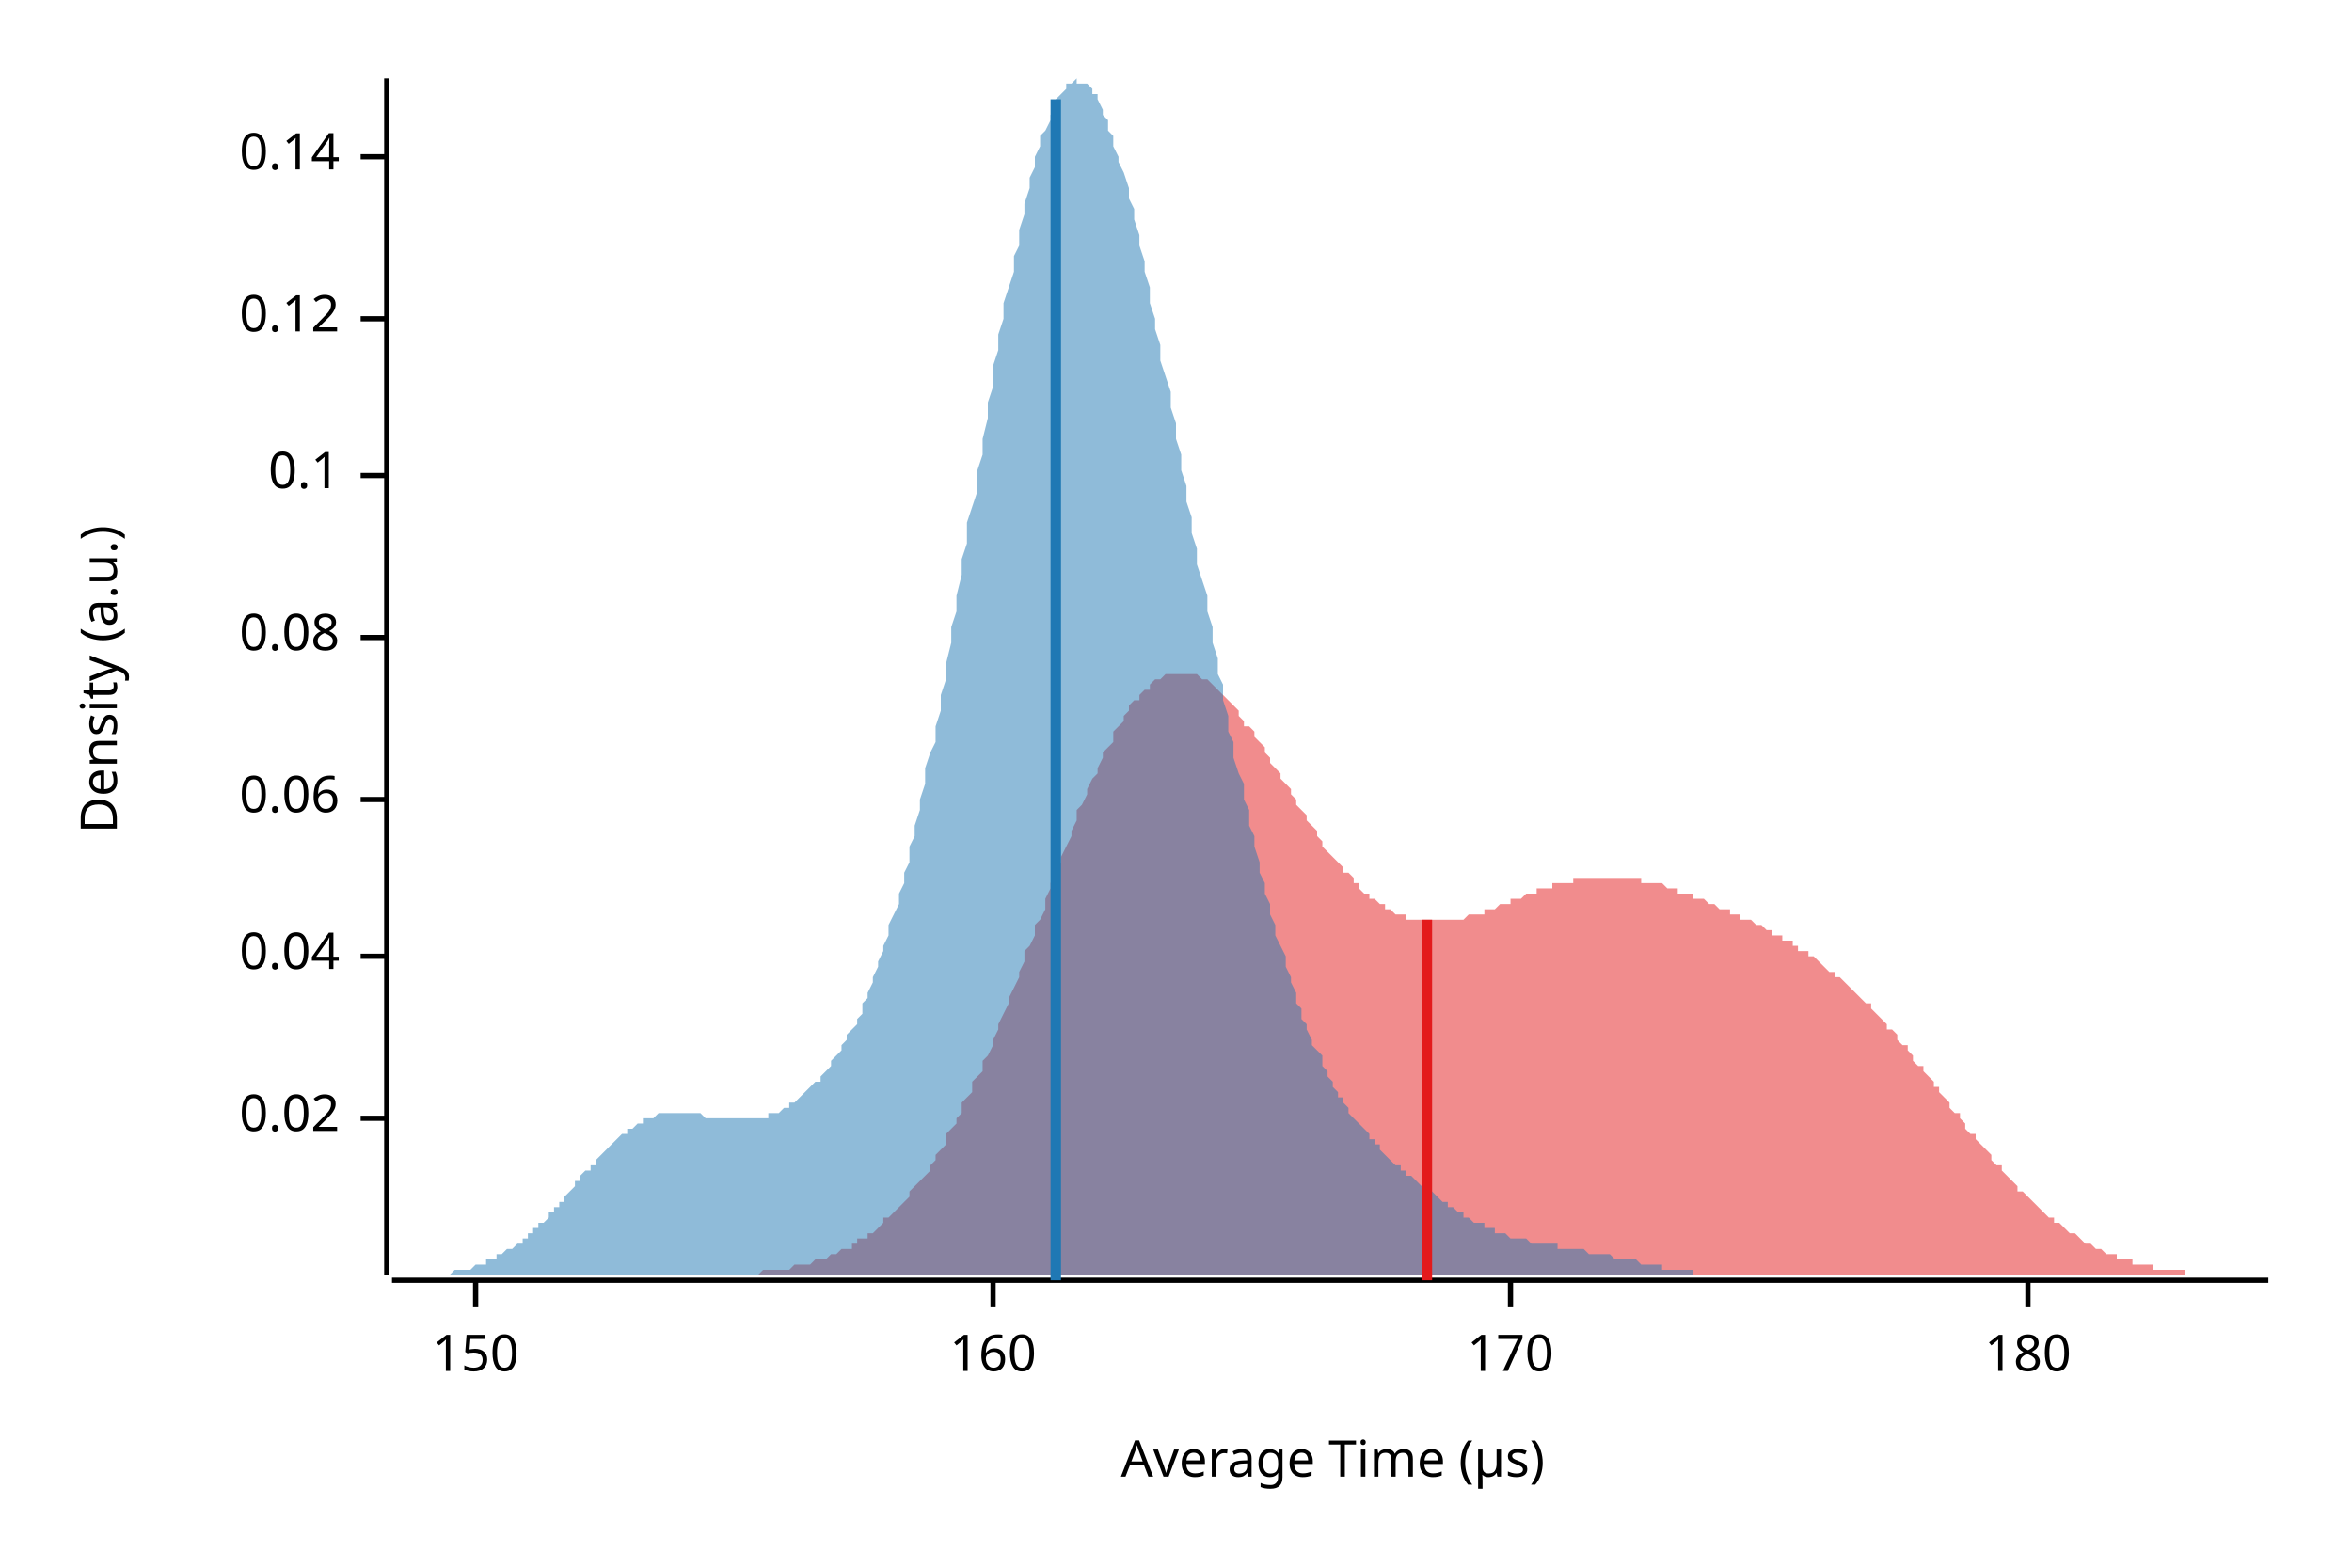
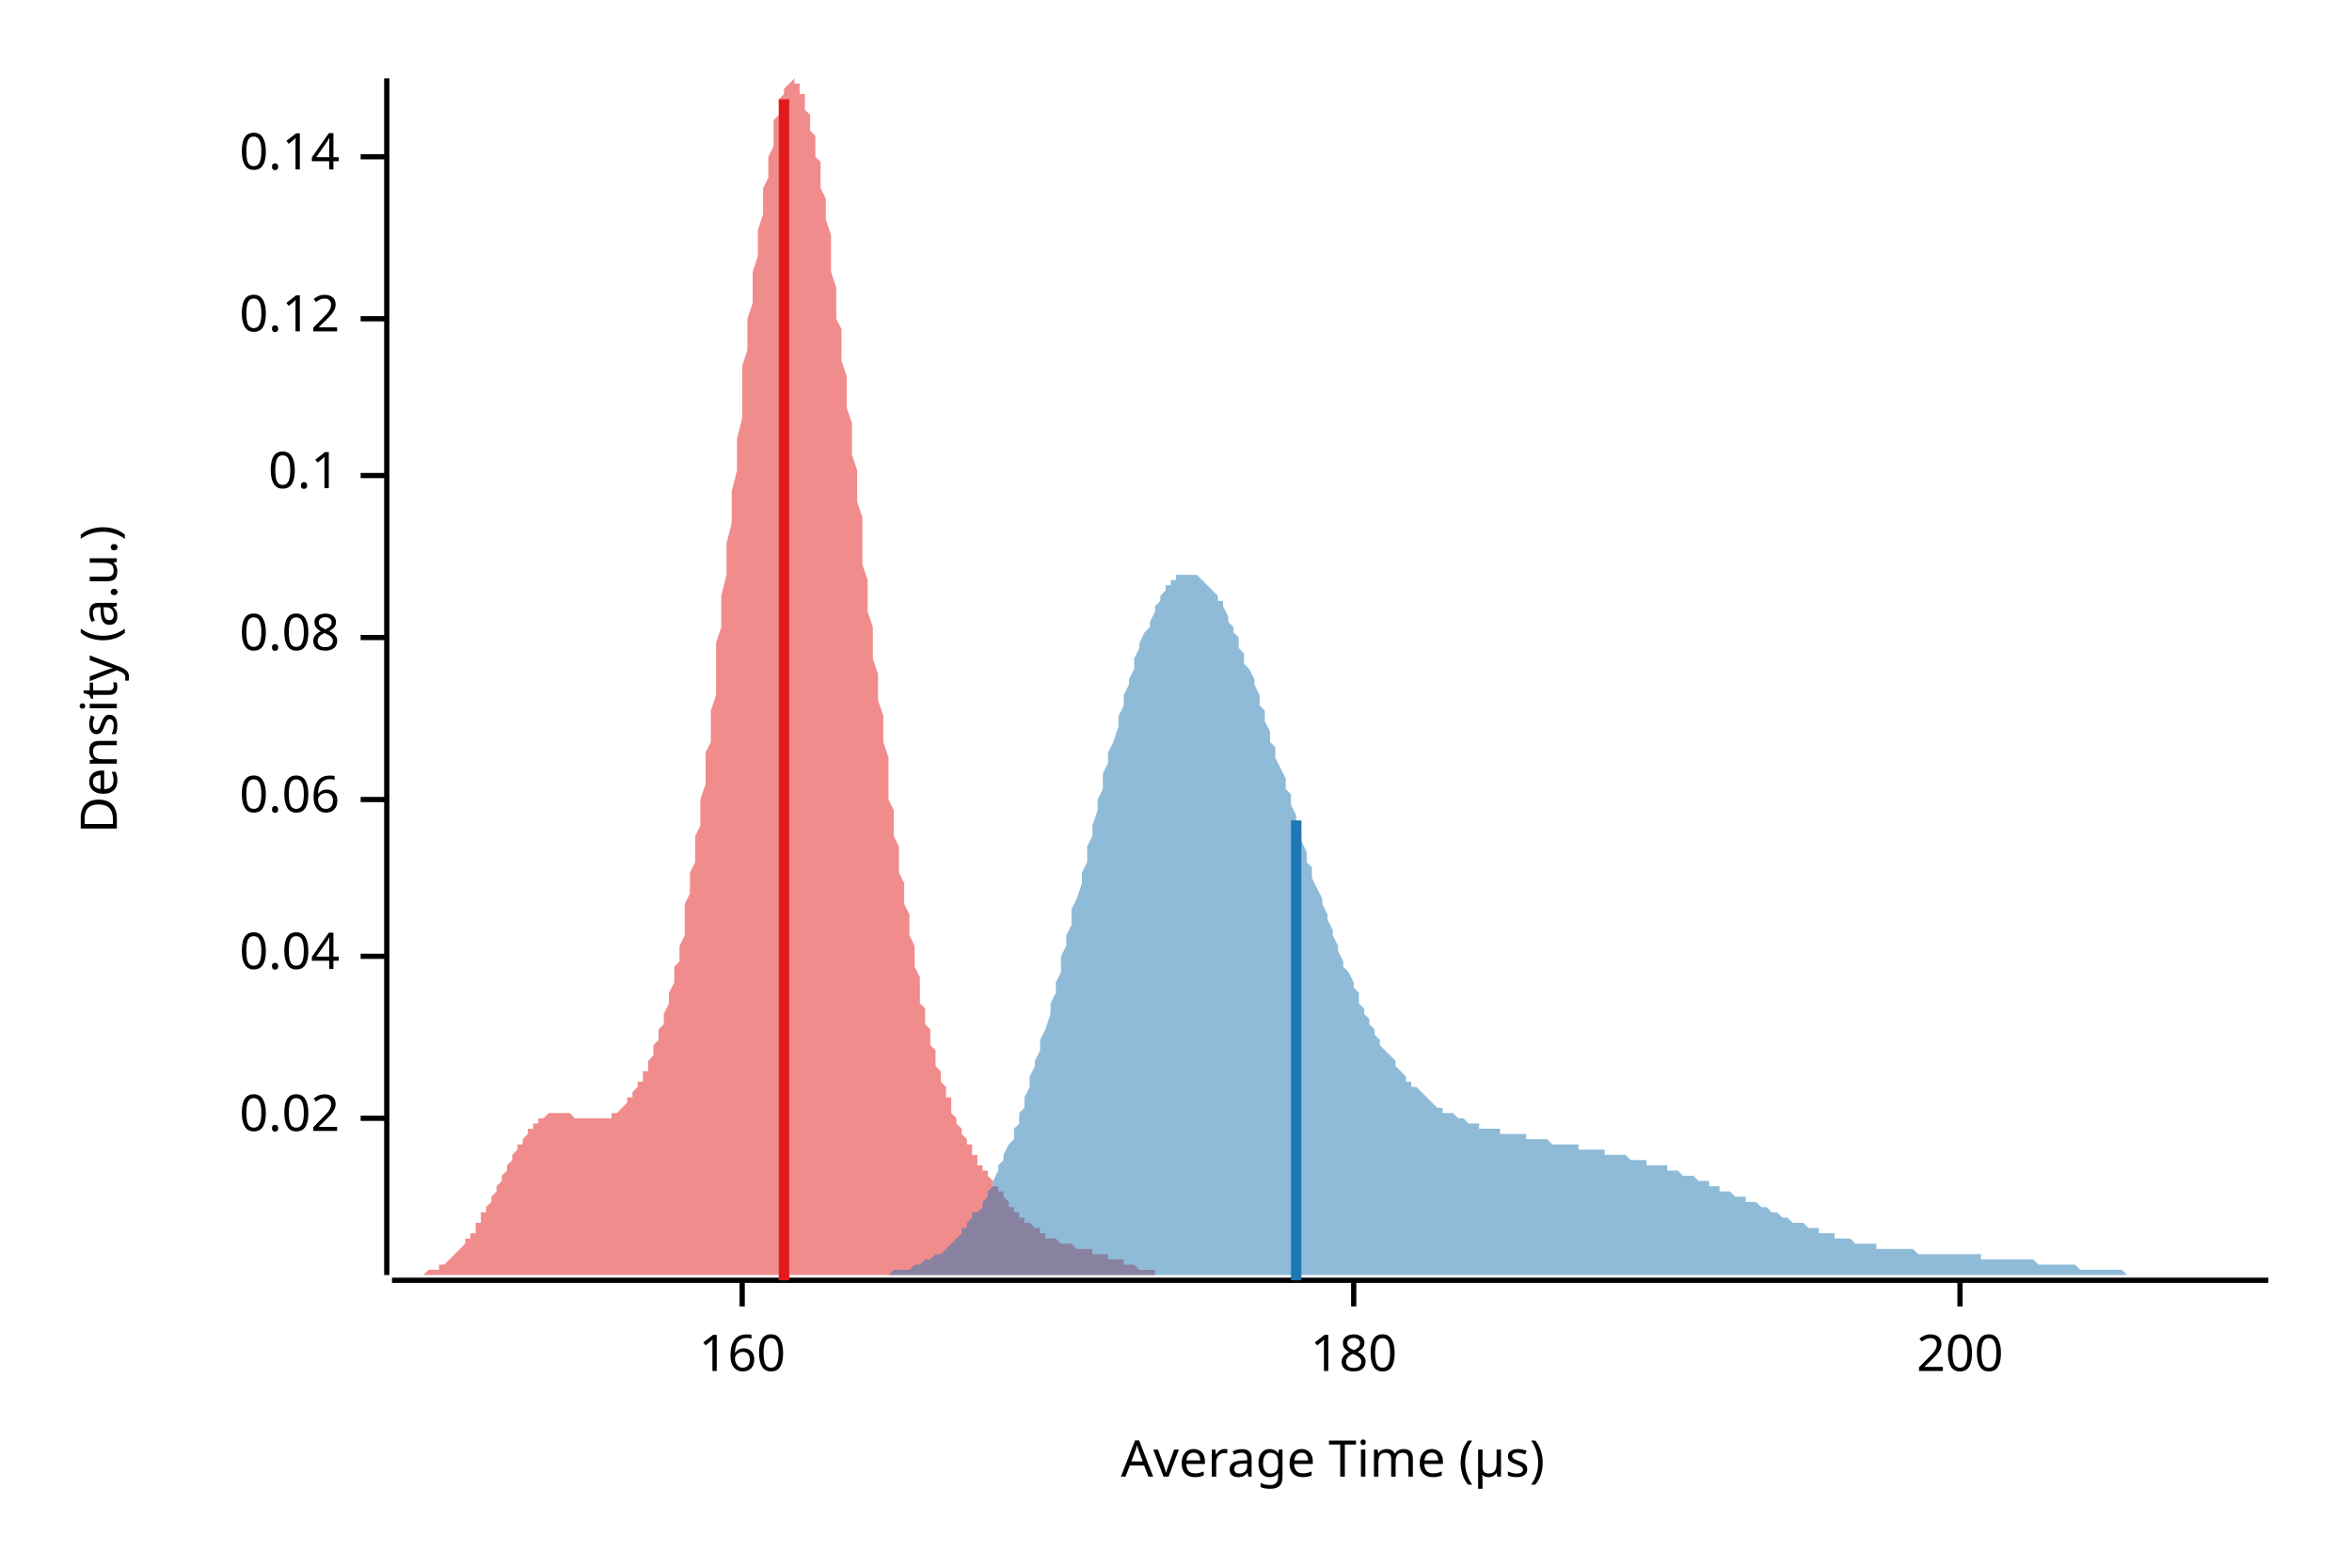
<svg xmlns="http://www.w3.org/2000/svg" width="450" height="300" viewBox="0 0 450 300">
  <text x="15" y="130" dy="0.76em" text-anchor="middle" font-family="sans-serif" font-size="9.677" opacity="1" fill="#000000" transform="rotate(270, 15, 130)">
Density (a.u.)
</text>
  <text x="255" y="285" dy="-0.5ex" text-anchor="middle" font-family="sans-serif" font-size="9.677" opacity="1" fill="#000000">
Average Time (µs)
</text>
  <polyline fill="none" opacity="1" stroke="#000000" stroke-width="1" points="74,15 74,244 " />
  <text x="65" y="214" dy="0.5ex" text-anchor="end" font-family="sans-serif" font-size="9.677" opacity="1" fill="#000000">
0.02
</text>
  <polyline fill="none" opacity="1" stroke="#000000" stroke-width="1" points="69,214 74,214 " />
  <text x="65" y="183" dy="0.5ex" text-anchor="end" font-family="sans-serif" font-size="9.677" opacity="1" fill="#000000">
0.04
</text>
  <polyline fill="none" opacity="1" stroke="#000000" stroke-width="1" points="69,183 74,183 " />
  <text x="65" y="153" dy="0.5ex" text-anchor="end" font-family="sans-serif" font-size="9.677" opacity="1" fill="#000000">
0.06
</text>
  <polyline fill="none" opacity="1" stroke="#000000" stroke-width="1" points="69,153 74,153 " />
  <text x="65" y="122" dy="0.5ex" text-anchor="end" font-family="sans-serif" font-size="9.677" opacity="1" fill="#000000">
0.08
</text>
  <polyline fill="none" opacity="1" stroke="#000000" stroke-width="1" points="69,122 74,122 " />
  <text x="65" y="91" dy="0.5ex" text-anchor="end" font-family="sans-serif" font-size="9.677" opacity="1" fill="#000000">
0.1
</text>
  <polyline fill="none" opacity="1" stroke="#000000" stroke-width="1" points="69,91 74,91 " />
  <text x="65" y="61" dy="0.5ex" text-anchor="end" font-family="sans-serif" font-size="9.677" opacity="1" fill="#000000">
0.12
</text>
  <polyline fill="none" opacity="1" stroke="#000000" stroke-width="1" points="69,61 74,61 " />
  <text x="65" y="30" dy="0.5ex" text-anchor="end" font-family="sans-serif" font-size="9.677" opacity="1" fill="#000000">
0.14
</text>
  <polyline fill="none" opacity="1" stroke="#000000" stroke-width="1" points="69,30 74,30 " />
  <polyline fill="none" opacity="1" stroke="#000000" stroke-width="1" points="75,245 434,245 " />
-   <text x="91" y="255" dy="0.76em" text-anchor="middle" font-family="sans-serif" font-size="9.677" opacity="1" fill="#000000">
- 150
- </text>
-   <polyline fill="none" opacity="1" stroke="#000000" stroke-width="1" points="91,245 91,250 " />
-   <text x="190" y="255" dy="0.76em" text-anchor="middle" font-family="sans-serif" font-size="9.677" opacity="1" fill="#000000">
+   <text x="142" y="255" dy="0.76em" text-anchor="middle" font-family="sans-serif" font-size="9.677" opacity="1" fill="#000000">
160
</text>
-   <polyline fill="none" opacity="1" stroke="#000000" stroke-width="1" points="190,245 190,250 " />
-   <text x="289" y="255" dy="0.76em" text-anchor="middle" font-family="sans-serif" font-size="9.677" opacity="1" fill="#000000">
- 170
- </text>
-   <polyline fill="none" opacity="1" stroke="#000000" stroke-width="1" points="289,245 289,250 " />
-   <text x="388" y="255" dy="0.76em" text-anchor="middle" font-family="sans-serif" font-size="9.677" opacity="1" fill="#000000">
+   <polyline fill="none" opacity="1" stroke="#000000" stroke-width="1" points="142,245 142,250 " />
+   <text x="259" y="255" dy="0.76em" text-anchor="middle" font-family="sans-serif" font-size="9.677" opacity="1" fill="#000000">
180
</text>
-   <polyline fill="none" opacity="1" stroke="#000000" stroke-width="1" points="388,245 388,250 " />
-   <polygon opacity="0.5" fill="#E31A1C" points="121,244 121,244 122,244 122,244 123,244 124,244 124,244 125,244 126,244 126,244 127,244 127,244 128,244 129,244 129,244 130,244 131,244 131,244 132,244 132,244 133,244 134,244 134,244 135,244 136,244 136,244 137,244 137,244 138,244 139,244 139,244 140,244 141,244 141,244 142,244 142,244 143,244 144,244 144,244 145,244 146,243 146,243 147,243 147,243 148,243 149,243 149,243 150,243 151,243 151,243 152,242 153,242 153,242 154,242 154,242 155,242 156,241 156,241 157,241 158,241 158,241 159,240 159,240 160,240 161,239 161,239 162,239 163,239 163,238 164,238 164,237 165,237 166,237 166,236 167,236 168,235 168,235 169,234 169,233 170,233 171,232 171,232 172,231 173,230 173,230 174,229 174,228 175,227 176,226 176,226 177,225 178,224 178,223 179,222 179,221 180,220 181,219 181,217 182,216 183,215 183,214 184,213 184,211 185,210 186,209 186,207 187,206 188,205 188,203 189,202 190,200 190,199 191,197 191,196 192,194 193,192 193,191 194,189 195,187 195,186 196,184 196,182 197,181 198,179 198,177 199,176 200,174 200,172 201,170 201,169 202,167 203,165 203,164 204,162 205,160 205,159 206,157 206,155 207,154 208,152 208,151 209,149 210,148 210,147 211,145 211,144 212,143 213,142 213,140 214,139 215,138 215,137 216,136 216,135 217,134 218,134 218,133 219,132 220,132 220,131 221,130 221,130 222,130 223,129 223,129 224,129 225,129 225,129 226,129 227,129 227,129 228,129 228,129 229,129 230,130 230,130 231,130 232,131 232,131 233,132 233,132 234,133 235,134 235,134 236,135 237,136 237,137 238,138 238,139 239,139 240,140 240,141 241,142 242,143 242,144 243,145 243,146 244,147 245,148 245,149 246,150 247,151 247,152 248,153 248,154 249,155 250,156 250,157 251,158 252,159 252,160 253,161 253,162 254,163 255,164 255,164 256,165 257,166 257,167 258,167 259,168 259,169 260,169 260,170 261,171 262,171 262,172 263,172 264,173 264,173 265,173 265,174 266,174 267,175 267,175 268,175 269,175 269,176 270,176 270,176 271,176 272,176 272,176 273,176 274,176 274,176 275,176 275,176 276,176 277,176 277,176 278,176 279,176 279,176 280,176 280,176 281,175 282,175 282,175 283,175 284,175 284,174 285,174 285,174 286,174 287,173 287,173 288,173 289,173 289,172 290,172 290,172 291,172 292,171 292,171 293,171 294,171 294,170 295,170 296,170 296,170 297,170 297,169 298,169 299,169 299,169 300,169 301,169 301,168 302,168 302,168 303,168 304,168 304,168 305,168 306,168 306,168 307,168 307,168 308,168 309,168 309,168 310,168 311,168 311,168 312,168 312,168 313,168 314,168 314,169 315,169 316,169 316,169 317,169 317,169 318,169 319,170 319,170 320,170 321,170 321,171 322,171 322,171 323,171 324,171 324,172 325,172 326,172 326,172 327,173 328,173 328,173 329,174 329,174 330,174 331,174 331,175 332,175 333,175 333,176 334,176 334,176 335,176 336,177 336,177 337,177 338,178 338,178 339,178 339,179 340,179 341,179 341,180 342,180 343,180 343,181 344,181 344,182 345,182 346,182 346,183 347,183 348,184 348,184 349,185 349,185 350,186 351,186 351,187 352,187 353,188 353,188 354,189 354,189 355,190 356,191 356,191 357,192 358,192 358,193 359,194 359,194 360,195 361,196 361,197 362,197 363,198 363,199 364,200 365,200 365,201 366,202 366,203 367,204 368,204 368,205 369,206 370,207 370,208 371,208 371,209 372,210 373,211 373,212 374,213 375,213 375,214 376,215 376,216 377,217 378,217 378,218 379,219 380,220 380,220 381,221 381,222 382,223 383,223 383,224 384,225 385,226 385,226 386,227 386,228 387,228 388,229 388,229 389,230 390,231 390,231 391,232 391,232 392,233 393,233 393,234 394,234 395,235 395,235 396,236 396,236 397,236 398,237 398,237 399,238 400,238 400,238 401,239 402,239 402,239 403,240 403,240 404,240 405,240 405,241 406,241 407,241 407,241 408,241 408,242 409,242 410,242 410,242 411,242 412,242 412,243 413,243 413,243 414,243 415,243 415,243 416,243 417,243 417,243 418,243 418,244 419,244 420,244 420,244 421,244 422,244 422,244 423,244 423,244 424,244 425,244 425,244 426,244 427,244 427,244 428,244 428,244 429,244 430,244 430,244 431,244 432,244 432,244 433,244 434,244 434,244 121,244 " />
-   <polygon opacity="0.5" fill="#1F78B4" points="75,244 75,244 76,244 76,244 77,244 77,244 78,244 78,244 79,244 79,244 80,244 80,244 81,244 81,244 82,244 83,244 83,244 84,244 84,244 85,244 85,244 86,244 86,244 87,243 87,243 88,243 88,243 89,243 90,243 90,243 91,242 91,242 92,242 92,242 93,242 93,241 94,241 94,241 95,241 95,240 96,240 96,240 97,239 98,239 98,239 99,238 99,238 100,238 100,237 101,237 101,236 102,236 102,235 103,235 103,234 104,234 105,233 105,232 106,232 106,231 107,231 107,230 108,230 108,229 109,228 109,228 110,227 110,226 111,226 111,225 112,224 113,224 113,223 114,223 114,222 115,221 115,221 116,220 116,220 117,219 117,219 118,218 118,218 119,217 120,217 120,216 121,216 121,216 122,215 122,215 123,215 123,214 124,214 124,214 125,214 125,214 126,213 127,213 127,213 128,213 128,213 129,213 129,213 130,213 130,213 131,213 131,213 132,213 132,213 133,213 133,213 134,213 135,214 135,214 136,214 136,214 137,214 137,214 138,214 138,214 139,214 139,214 140,214 140,214 141,214 142,214 142,214 143,214 143,214 144,214 144,214 145,214 145,214 146,214 146,214 147,214 147,213 148,213 148,213 149,213 150,212 150,212 151,212 151,211 152,211 152,211 153,210 153,210 154,209 154,209 155,208 155,208 156,207 157,207 157,206 158,205 158,205 159,204 159,203 160,202 160,202 161,201 161,200 162,199 162,198 163,197 164,196 164,195 165,194 165,192 166,191 166,190 167,188 167,187 168,185 168,184 169,182 169,181 170,179 170,177 171,175 172,173 172,171 173,169 173,167 174,165 174,162 175,160 175,158 176,155 176,153 177,150 177,147 178,144 179,142 179,139 180,136 180,133 181,130 181,127 182,123 182,120 183,117 183,114 184,110 184,107 185,104 185,100 186,97 187,94 187,90 188,87 188,84 189,80 189,77 190,74 190,70 191,67 191,64 192,61 192,58 193,55 194,52 194,49 195,47 195,44 196,41 196,39 197,36 197,34 198,32 198,30 199,28 199,26 200,25 201,23 201,22 202,21 202,19 203,18 203,18 204,17 204,16 205,16 205,16 206,15 206,16 207,16 207,16 208,16 209,17 209,18 210,18 210,19 211,21 211,22 212,23 212,25 213,26 213,28 214,30 214,31 215,33 216,36 216,38 217,40 217,42 218,45 218,47 219,50 219,52 220,55 220,58 221,61 221,63 222,66 222,69 223,72 224,75 224,78 225,81 225,84 226,87 226,90 227,93 227,96 228,99 228,102 229,105 229,108 230,111 231,114 231,117 232,120 232,123 233,126 233,129 234,131 234,134 235,137 235,140 236,142 236,145 237,148 238,150 238,153 239,155 239,158 240,160 240,162 241,165 241,167 242,169 242,171 243,173 243,175 244,177 244,179 245,181 246,183 246,185 247,187 247,188 248,190 248,192 249,193 249,195 250,196 250,197 251,199 251,200 252,201 253,202 253,204 254,205 254,206 255,207 255,208 256,209 256,210 257,210 257,211 258,212 258,213 259,214 259,214 260,215 261,216 261,216 262,217 262,218 263,218 263,219 264,219 264,220 265,221 265,221 266,222 266,222 267,223 268,223 268,224 269,224 269,225 270,225 270,225 271,226 271,226 272,227 272,227 273,228 273,228 274,228 275,229 275,229 276,230 276,230 277,230 277,231 278,231 278,231 279,232 279,232 280,232 280,233 281,233 281,233 282,234 283,234 283,234 284,234 284,235 285,235 285,235 286,235 286,236 287,236 287,236 288,236 288,236 289,237 290,237 290,237 291,237 291,237 292,237 292,237 293,238 293,238 294,238 294,238 295,238 295,238 296,238 296,238 297,238 298,238 298,239 299,239 299,239 300,239 300,239 301,239 301,239 302,239 302,239 303,239 303,239 304,240 305,240 305,240 306,240 306,240 307,240 307,240 308,240 308,240 309,241 309,241 310,241 310,241 311,241 312,241 312,241 313,241 313,241 314,242 314,242 315,242 315,242 316,242 316,242 317,242 317,242 318,242 318,243 319,243 320,243 320,243 321,243 321,243 322,243 322,243 323,243 323,243 324,243 324,244 325,244 325,244 326,244 327,244 327,244 328,244 328,244 329,244 329,244 330,244 330,244 331,244 331,244 332,244 332,244 333,244 333,244 334,244 335,244 335,244 336,244 336,244 337,244 337,244 338,244 338,244 339,244 339,244 340,244 340,244 341,244 342,244 342,244 342,244 75,244 " />
-   <polyline fill="none" opacity="1" stroke="#E31A1C" stroke-width="2" points="273,245 273,176 " />
-   <polyline fill="none" opacity="1" stroke="#1F78B4" stroke-width="2" points="202,245 202,19 " />
+   <polyline fill="none" opacity="1" stroke="#000000" stroke-width="1" points="259,245 259,250 " />
+   <text x="375" y="255" dy="0.76em" text-anchor="middle" font-family="sans-serif" font-size="9.677" opacity="1" fill="#000000">
+ 200
+ </text>
+   <polyline fill="none" opacity="1" stroke="#000000" stroke-width="1" points="375,245 375,250 " />
+   <polygon opacity="0.5" fill="#E31A1C" points="75,244 75,244 75,244 75,244 76,244 76,244 76,244 77,244 77,244 77,244 78,244 78,244 78,244 79,244 79,244 79,244 80,244 80,244 80,244 80,244 81,244 81,244 81,244 82,243 82,243 82,243 83,243 83,243 83,243 84,243 84,242 84,242 85,242 85,242 85,242 86,241 86,241 86,241 86,241 87,240 87,240 87,240 88,239 88,239 88,239 89,238 89,238 89,237 90,237 90,237 90,236 91,236 91,235 91,235 91,234 92,234 92,233 92,232 93,232 93,231 93,231 94,230 94,229 94,229 95,228 95,228 95,227 96,226 96,226 96,225 97,224 97,224 97,223 97,223 98,222 98,221 98,221 99,220 99,220 99,219 100,219 100,218 100,218 101,217 101,217 101,216 102,216 102,216 102,215 103,215 103,215 103,214 103,214 104,214 104,214 104,214 105,213 105,213 105,213 106,213 106,213 106,213 107,213 107,213 107,213 108,213 108,213 108,213 108,213 109,213 109,213 109,213 110,214 110,214 110,214 111,214 111,214 111,214 112,214 112,214 112,214 113,214 113,214 113,214 114,214 114,214 114,214 114,214 115,214 115,214 115,214 116,214 116,214 116,214 117,214 117,214 117,213 118,213 118,213 118,213 119,212 119,212 119,212 120,211 120,211 120,211 120,210 121,210 121,209 121,209 122,208 122,208 122,207 123,207 123,206 123,205 124,205 124,204 124,203 125,202 125,202 125,201 125,200 126,199 126,198 126,197 127,196 127,195 127,194 128,192 128,191 128,190 129,188 129,187 129,185 130,184 130,182 130,181 131,179 131,177 131,175 131,173 132,171 132,169 132,167 133,165 133,162 133,160 134,158 134,155 134,153 135,150 135,147 135,144 136,142 136,139 136,136 137,133 137,130 137,127 137,123 138,120 138,117 138,114 139,110 139,107 139,104 140,100 140,97 140,94 141,90 141,87 141,84 142,80 142,77 142,74 142,70 143,67 143,64 143,61 144,58 144,55 144,52 145,49 145,47 145,44 146,41 146,39 146,36 147,34 147,32 147,30 148,28 148,26 148,25 148,23 149,22 149,21 149,19 150,18 150,18 150,17 151,16 151,16 151,16 152,15 152,16 152,16 153,16 153,16 153,17 153,18 154,18 154,19 154,21 155,22 155,23 155,25 156,26 156,28 156,30 157,31 157,33 157,36 158,38 158,40 158,42 159,45 159,47 159,50 159,52 160,55 160,58 160,61 161,63 161,66 161,69 162,72 162,75 162,78 163,81 163,84 163,87 164,90 164,93 164,96 165,99 165,102 165,105 165,108 166,111 166,114 166,117 167,120 167,123 167,126 168,129 168,131 168,134 169,137 169,140 169,142 170,145 170,148 170,150 170,153 171,155 171,158 171,160 172,162 172,165 172,167 173,169 173,171 173,173 174,175 174,177 174,179 175,181 175,183 175,185 176,187 176,188 176,190 176,192 177,193 177,195 177,196 178,197 178,199 178,200 179,201 179,202 179,204 180,205 180,206 180,207 181,208 181,209 181,210 182,210 182,211 182,212 182,213 183,214 183,214 183,215 184,216 184,216 184,217 185,218 185,218 185,219 186,219 186,220 186,221 187,221 187,222 187,222 187,223 188,223 188,224 188,224 189,224 189,225 189,225 190,226 190,226 190,227 191,227 191,228 191,228 192,228 192,229 192,229 193,230 193,230 193,230 193,231 194,231 194,231 194,232 195,232 195,232 195,233 196,233 196,233 196,234 197,234 197,234 197,234 198,235 198,235 198,235 199,235 199,236 199,236 199,236 200,236 200,236 200,237 201,237 201,237 201,237 202,237 202,237 202,237 203,238 203,238 203,238 204,238 204,238 204,238 204,238 205,238 205,238 205,238 206,239 206,239 206,239 207,239 207,239 207,239 208,239 208,239 208,239 209,239 209,239 209,240 210,240 210,240 210,240 210,240 211,240 211,240 211,240 212,240 212,241 212,241 213,241 213,241 213,241 214,241 214,241 214,241 215,241 215,242 215,242 215,242 216,242 216,242 216,242 217,242 217,242 217,242 218,243 218,243 218,243 219,243 219,243 219,243 220,243 220,243 220,243 221,243 221,243 221,244 221,244 222,244 222,244 222,244 223,244 223,244 223,244 224,244 224,244 224,244 225,244 225,244 225,244 226,244 226,244 226,244 227,244 227,244 227,244 227,244 228,244 228,244 228,244 229,244 229,244 229,244 230,244 230,244 230,244 231,244 231,244 231,244 232,244 232,244 75,244 " />
+   <polygon opacity="0.5" fill="#1F78B4" points="163,244 164,244 164,244 165,244 165,244 166,244 166,244 167,244 168,244 168,244 169,244 169,244 170,244 170,244 171,243 171,243 172,243 172,243 173,243 173,243 174,243 175,242 175,242 176,242 176,242 177,241 177,241 178,241 178,241 179,240 179,240 180,240 181,239 181,239 182,238 182,238 183,237 183,237 184,236 184,235 185,235 185,234 186,233 186,232 187,232 188,231 188,230 189,229 189,228 190,227 190,226 191,224 191,223 192,222 192,221 193,219 194,218 194,216 195,215 195,213 196,212 196,210 197,208 197,206 198,204 198,203 199,201 199,199 200,197 201,194 201,192 202,190 202,188 203,186 203,183 204,181 204,179 205,177 205,174 206,172 207,169 207,167 208,165 208,162 209,160 209,158 210,155 210,153 211,151 211,148 212,146 212,144 213,142 214,139 214,137 215,135 215,133 216,131 216,130 217,128 217,126 218,124 218,123 219,121 220,120 220,119 221,117 221,116 222,115 222,114 223,113 223,112 224,112 224,111 225,111 225,110 226,110 227,110 227,110 228,110 228,110 229,110 229,110 230,111 230,111 231,112 231,112 232,113 233,114 233,115 234,115 234,116 235,118 235,119 236,120 236,121 237,122 237,124 238,125 238,127 239,128 240,130 240,131 241,133 241,135 242,136 242,138 243,140 243,142 244,143 244,145 245,147 246,149 246,151 247,152 247,154 248,156 248,158 249,160 249,161 250,163 250,165 251,166 251,168 252,170 253,172 253,173 254,175 254,176 255,178 255,179 256,181 256,182 257,184 257,185 258,186 259,188 259,189 260,190 260,192 261,193 261,194 262,195 262,196 263,197 263,198 264,199 264,200 265,201 266,202 266,202 267,203 267,204 268,205 268,205 269,206 269,207 270,207 270,208 271,208 272,209 272,209 273,210 273,210 274,211 274,211 275,212 275,212 276,212 276,213 277,213 277,213 278,213 279,214 279,214 280,214 280,214 281,215 281,215 282,215 282,215 283,215 283,216 284,216 285,216 285,216 286,216 286,216 287,216 287,217 288,217 288,217 289,217 289,217 290,217 290,217 291,217 292,217 292,218 293,218 293,218 294,218 294,218 295,218 295,218 296,218 296,218 297,219 298,219 298,219 299,219 299,219 300,219 300,219 301,219 301,219 302,219 302,220 303,220 303,220 304,220 305,220 305,220 306,220 306,220 307,220 307,221 308,221 308,221 309,221 309,221 310,221 311,221 311,221 312,222 312,222 313,222 313,222 314,222 314,222 315,222 315,223 316,223 316,223 317,223 318,223 318,223 319,223 319,224 320,224 320,224 321,224 321,224 322,225 322,225 323,225 324,225 324,225 325,226 325,226 326,226 326,226 327,226 327,227 328,227 328,227 329,227 329,228 330,228 331,228 331,228 332,229 332,229 333,229 333,229 334,229 334,230 335,230 335,230 336,230 337,231 337,231 338,231 338,231 339,232 339,232 340,232 340,232 341,233 341,233 342,233 342,233 343,234 344,234 344,234 345,234 345,234 346,235 346,235 347,235 347,235 348,235 348,236 349,236 350,236 350,236 351,236 351,237 352,237 352,237 353,237 353,237 354,237 354,237 355,238 355,238 356,238 357,238 357,238 358,238 358,238 359,238 359,239 360,239 360,239 361,239 361,239 362,239 363,239 363,239 364,239 364,239 365,239 365,239 366,239 366,239 367,240 367,240 368,240 368,240 369,240 370,240 370,240 371,240 371,240 372,240 372,240 373,240 373,240 374,240 374,240 375,240 376,240 376,240 377,240 377,240 378,240 378,240 379,240 379,241 380,241 380,241 381,241 381,241 382,241 383,241 383,241 384,241 384,241 385,241 385,241 386,241 386,241 387,241 387,241 388,241 389,241 389,241 390,242 390,242 391,242 391,242 392,242 392,242 393,242 393,242 394,242 394,242 395,242 396,242 396,242 397,242 397,242 398,243 398,243 399,243 399,243 400,243 400,243 401,243 402,243 402,243 403,243 403,243 404,243 404,243 405,243 405,243 406,243 406,243 407,244 407,244 408,244 409,244 409,244 410,244 410,244 411,244 411,244 412,244 412,244 413,244 413,244 414,244 415,244 415,244 416,244 416,244 417,244 417,244 418,244 418,244 419,244 419,244 420,244 421,244 421,244 422,244 422,244 423,244 423,244 424,244 424,244 425,244 425,244 426,244 426,244 427,244 428,244 428,244 429,244 429,244 430,244 430,244 431,244 431,244 432,244 432,244 433,244 434,244 434,244 163,244 " />
+   <polyline fill="none" opacity="1" stroke="#E31A1C" stroke-width="2" points="150,245 150,19 " />
+   <polyline fill="none" opacity="1" stroke="#1F78B4" stroke-width="2" points="248,245 248,157 " />
</svg>
